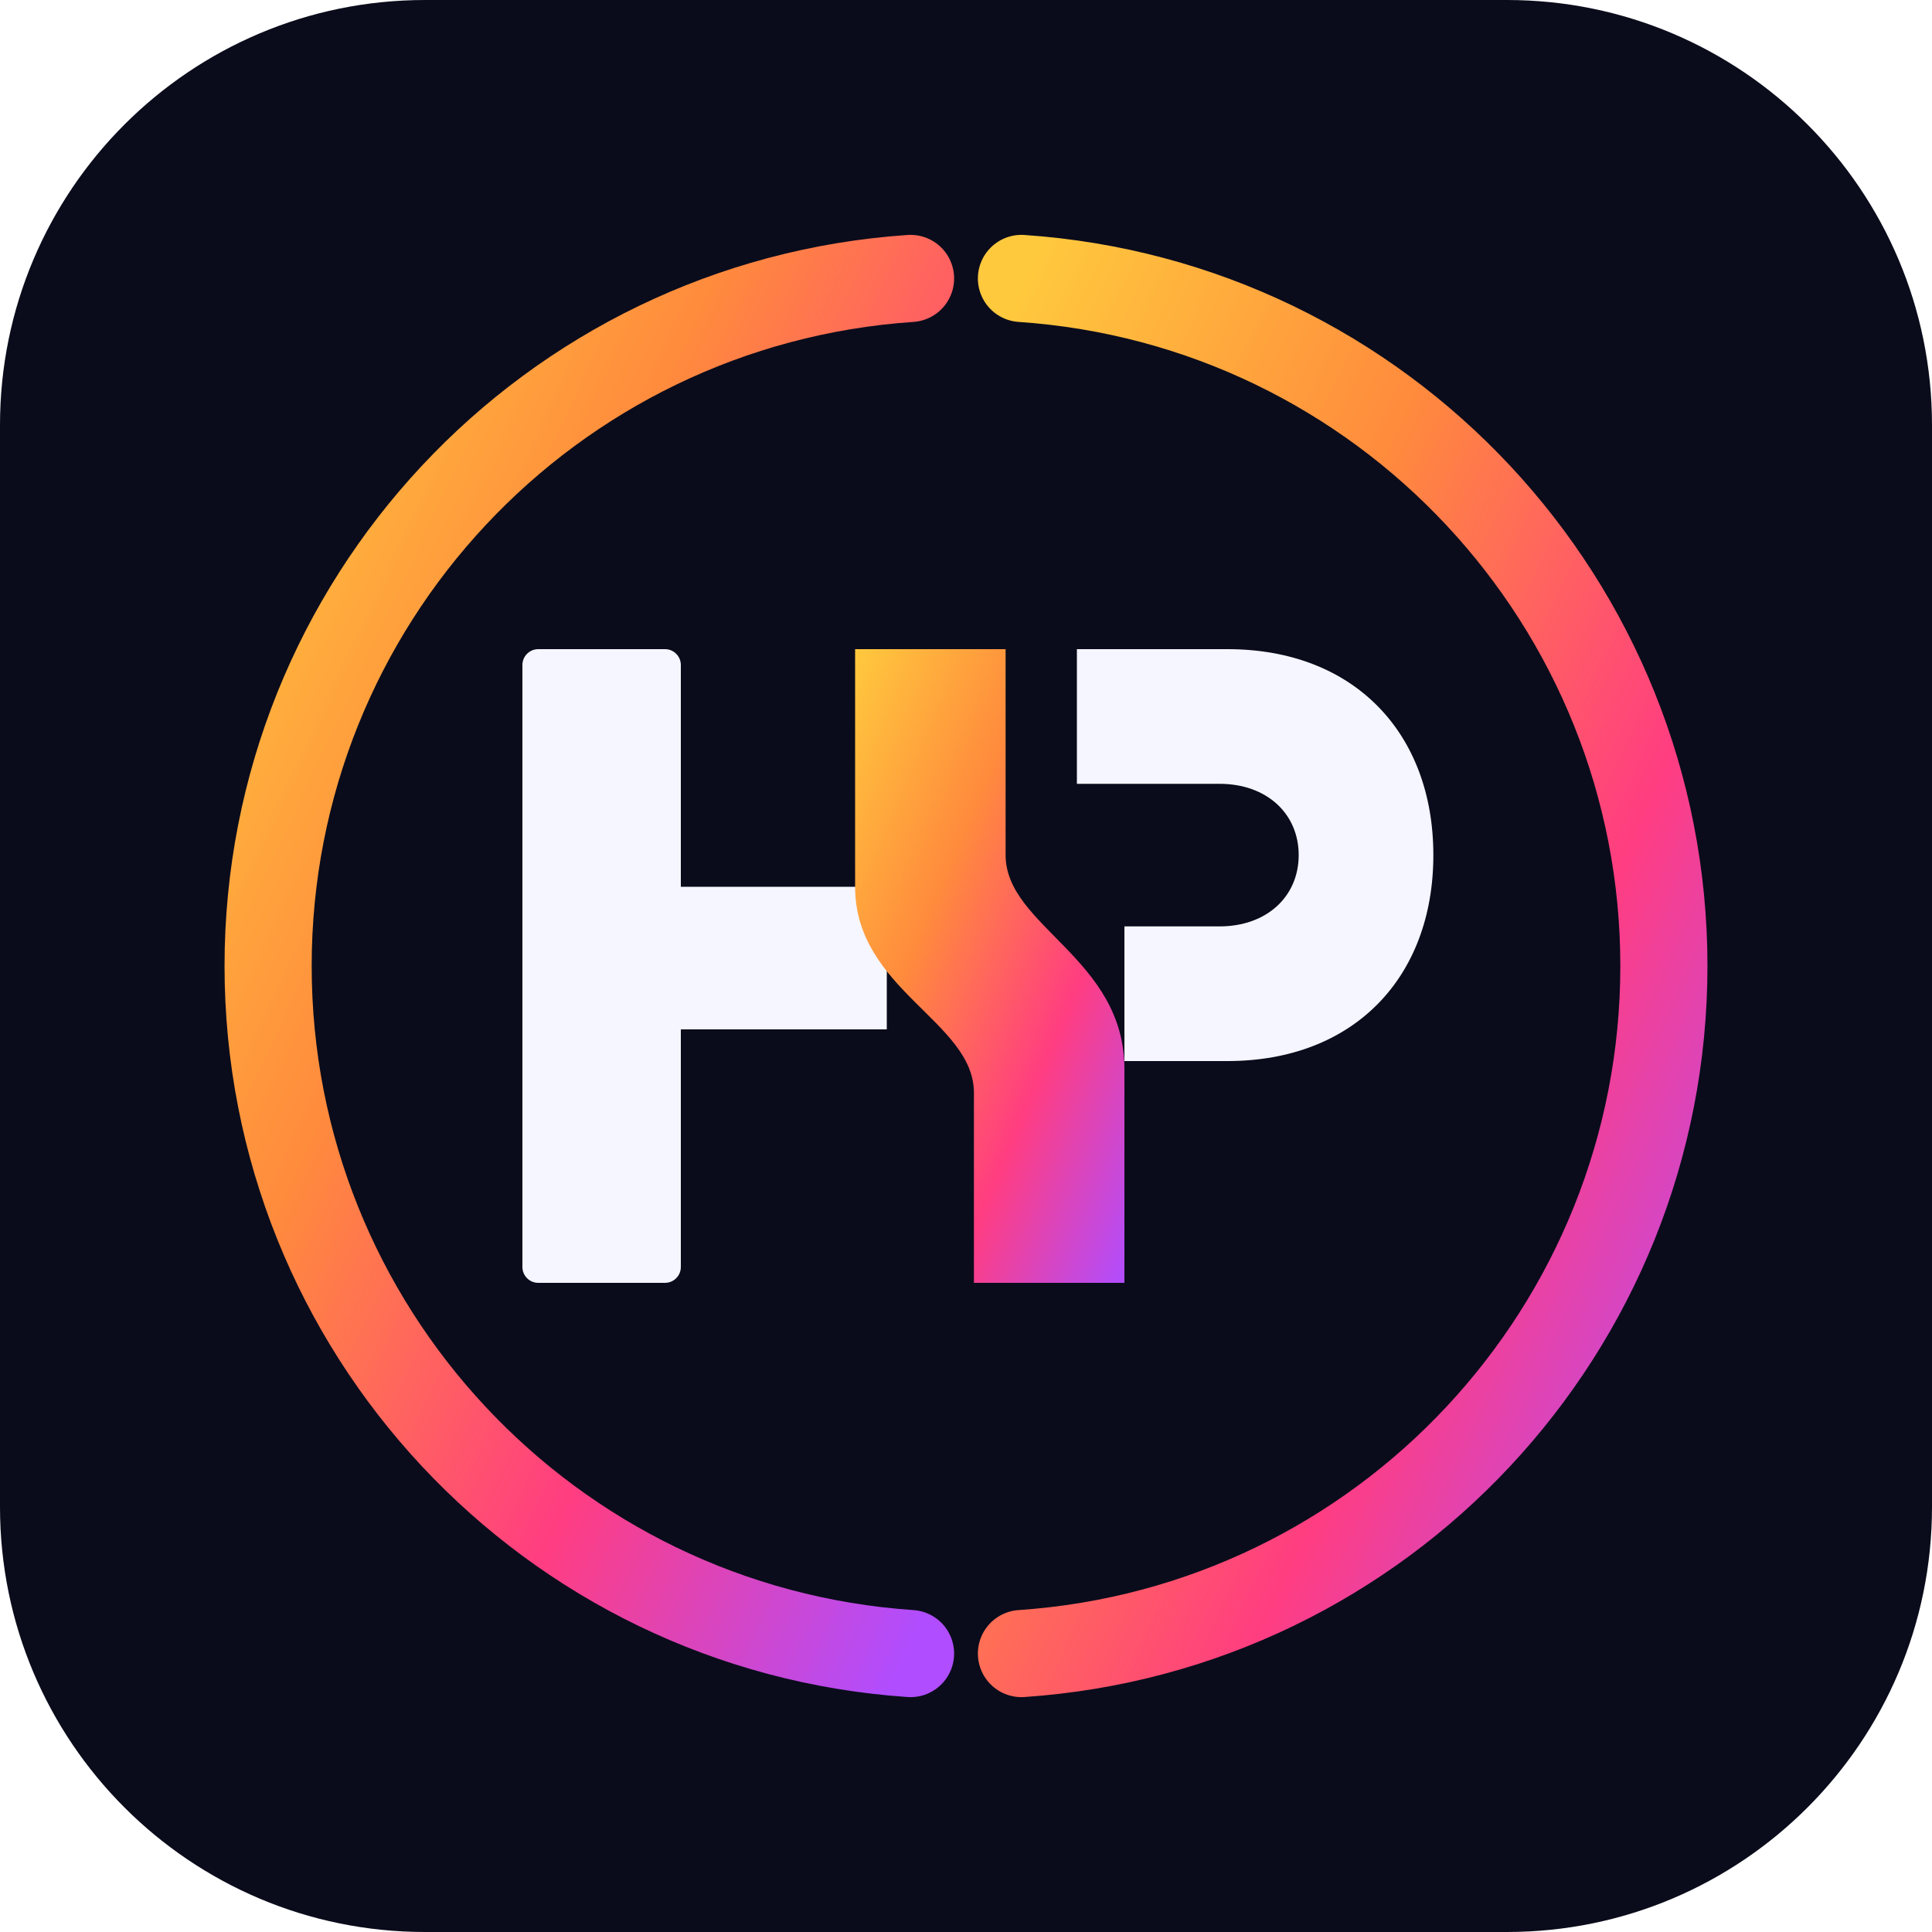
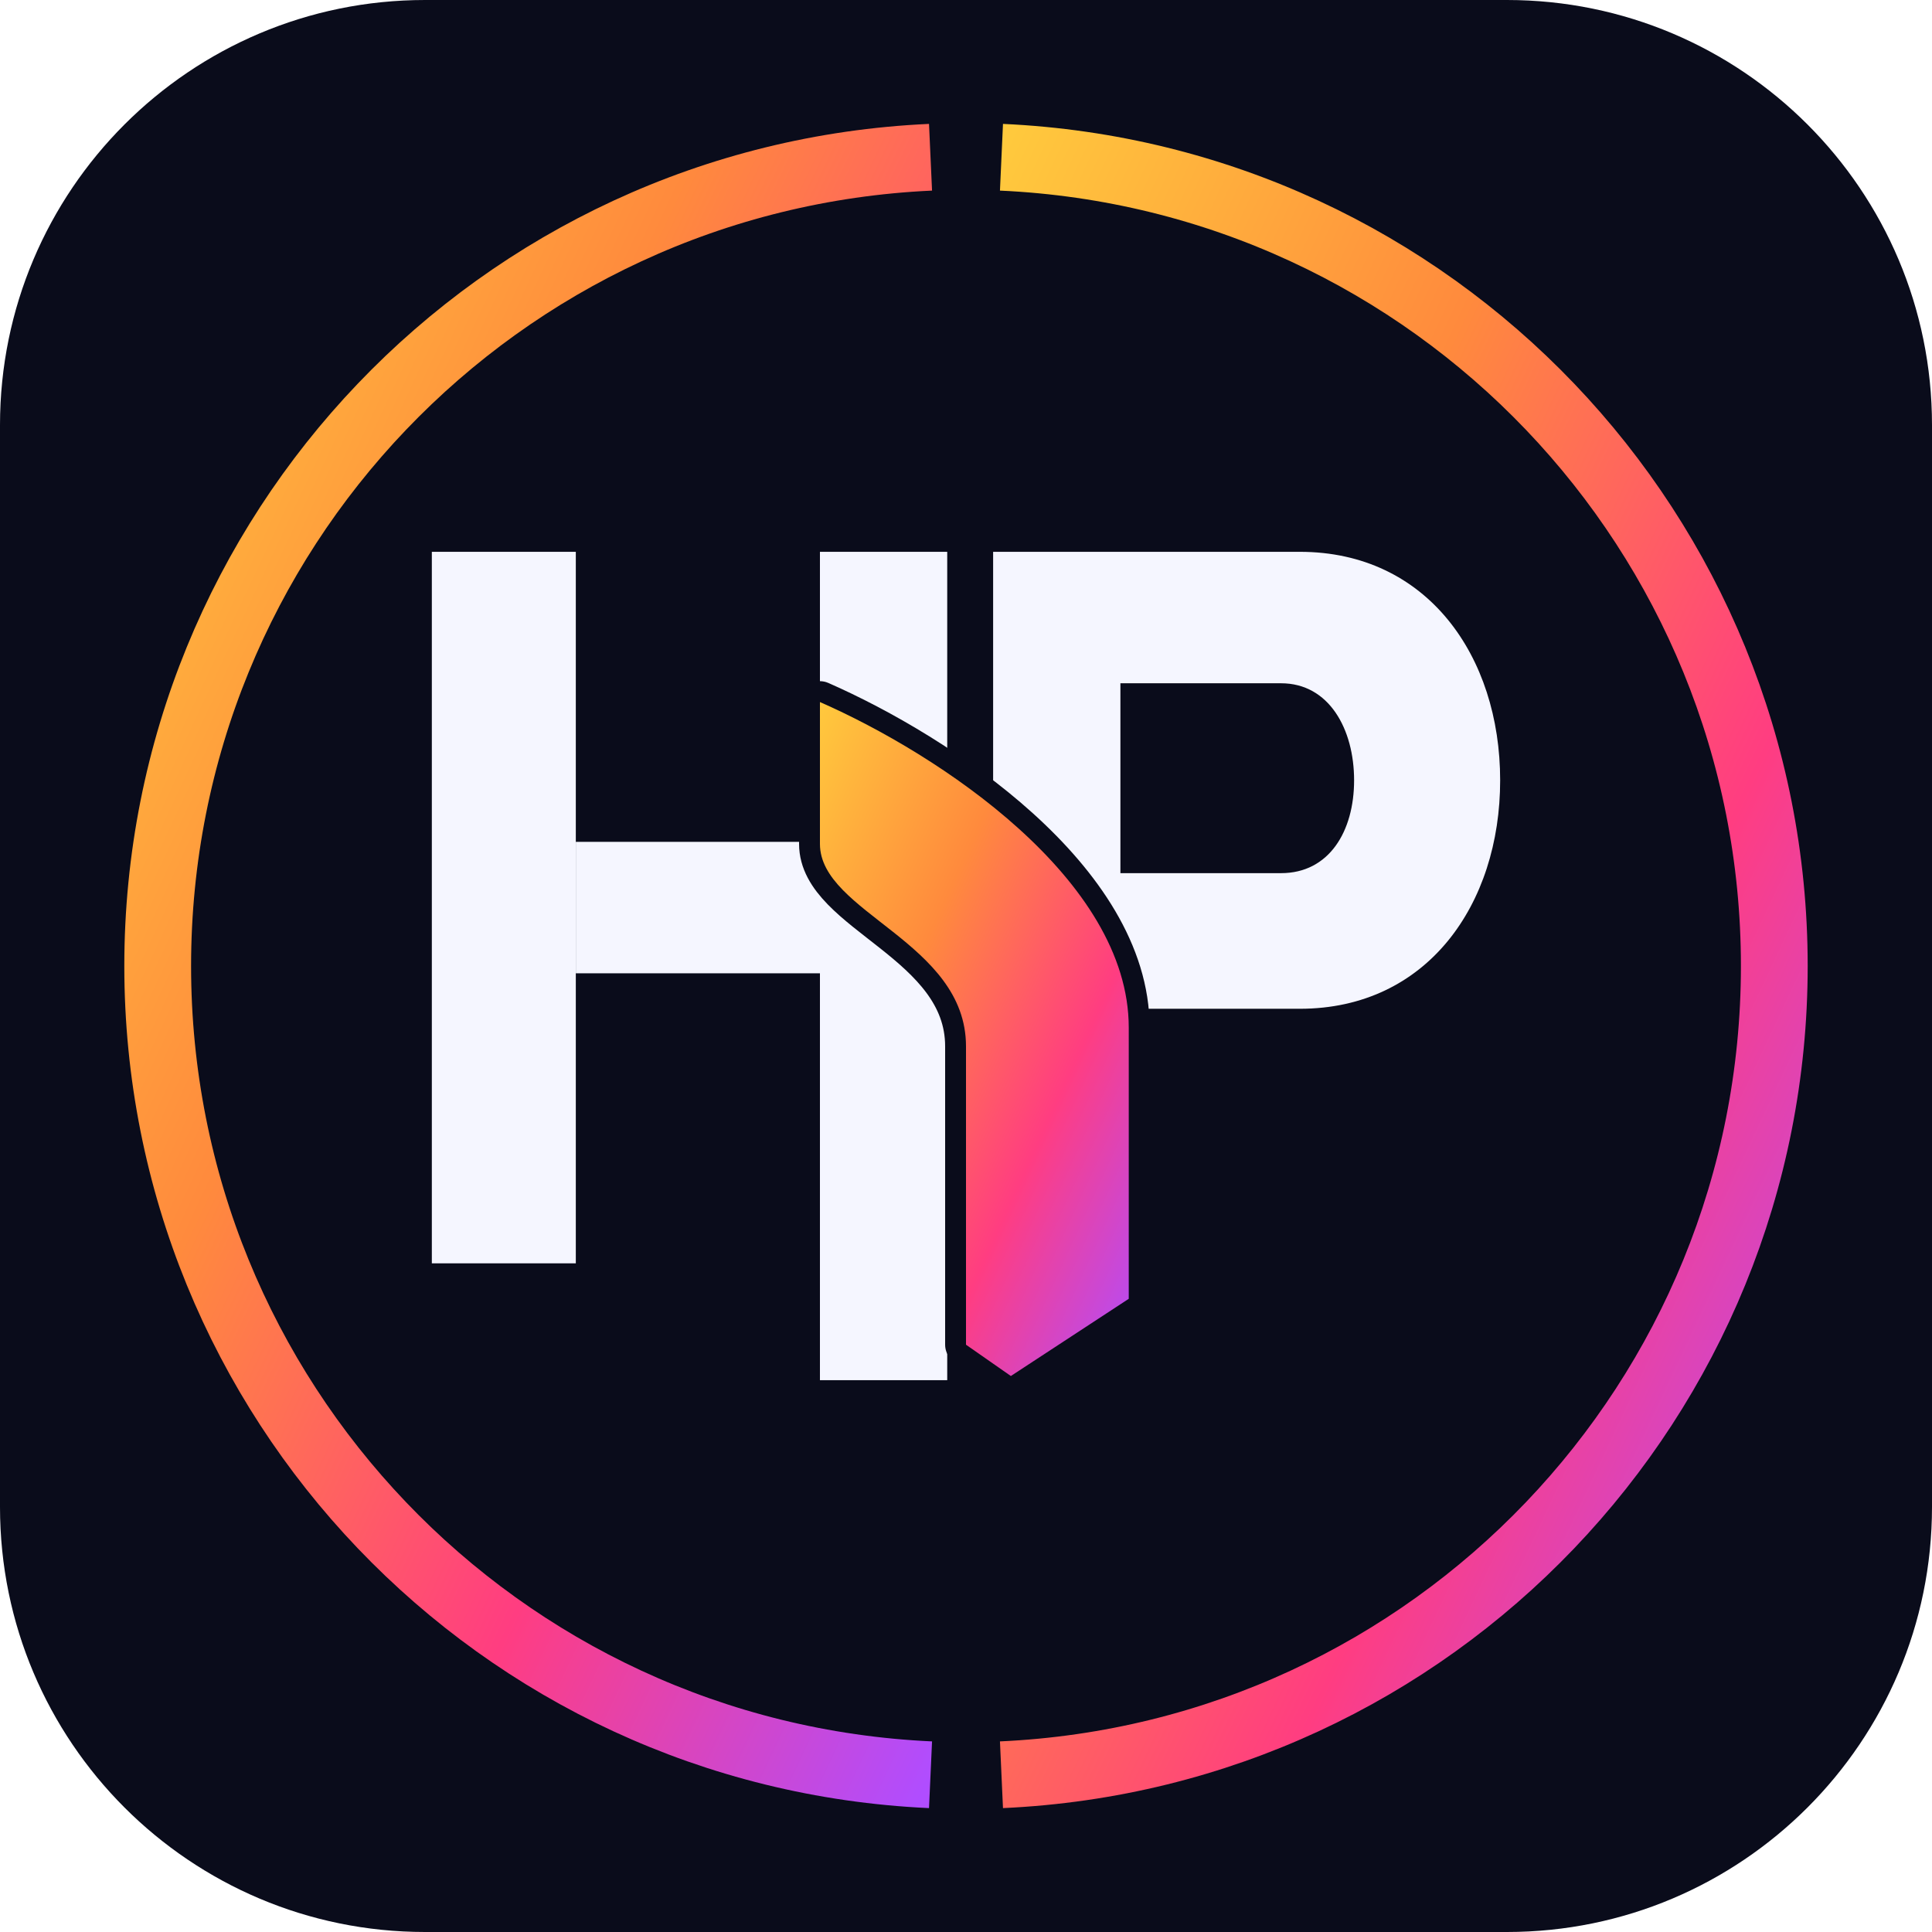
<svg xmlns="http://www.w3.org/2000/svg" viewBox="0 0 100 100" width="180" height="180">
  <defs>
    <linearGradient id="g" x1="0" y1="0" x2="1" y2="1">
      <stop offset="0" stop-color="#FFC93D" />
      <stop offset=".35" stop-color="#FF8A3D" />
      <stop offset=".68" stop-color="#FF3D81" />
      <stop offset="1" stop-color="#B04DFF" />
    </linearGradient>
  </defs>
  <rect width="100" height="100" rx="22" fill="#0A0C1B" />
-   <g transform="translate(9 9) scale(.82)">
-     <g fill="none" stroke="url(#g)" stroke-width="5.5" stroke-linecap="round">
-       <path d="M46.5 6.6 A43.5 43.5 0 0 0 46.5 93.4" />
-       <path d="M53.5 6.6 A43.5 43.5 0 0 1 53.5 93.4" />
+   <g transform="translate(-4 -4) scale(1.08)">
+     <g fill="none" stroke="url(#g)" stroke-width="3.2">
+       <path d="M48.3 11.24 A38.8 38.8 0 0 0 48.3 88.76" />
+       <path d="M51.7 11.24 A38.8 38.8 0 0 1 51.7 88.76" />
    </g>
-     <g fill="#F5F6FF">
-       <rect x="22" y="30" width="10" height="40" rx="1" />
-       <rect x="31" y="45" width="14" height="9" />
-       <path d="M57 30 H66.5 C74.5 30 79.5 35.3 79.5 43 C79.5 50.7 74.5 56 66.5 56 H60 V47.5 H66 C69 47.5 71 45.6 71 43 C71 40.4 69 38.5 66 38.5 H57 Z" />
+     <g transform="translate(-0.8 -1.75)">
+       <g fill="#F5F6FF">
+         <rect x="25.2" y="31.9" width="6.9" height="34.1" />
+         <rect x="32.1" y="45.8" width="11.7" height="6.3" />
+         <rect x="43.8" y="31.9" width="6.1" height="39.7" />
+         <path d="M52.1 31.9 H66.8 C72.9 31.9 76.4 36.9 76.4 42.85 C76.4 48.8 72.9 53.8 66.8 53.8 H58.2 V47.3 H65.9 C68.2 47.3 69.4 45.3 69.4 42.85 C69.4 40.4 68.2 38.2 65.9 38.2 H58.2 V52 H52.1 Z" />
+       </g>
+       <path fill="url(#g)" stroke="#0A0C1B" stroke-width="2" paint-order="stroke" stroke-linejoin="round" d="M43.8 39.1 C49.5 41.6 58.6 47.6 58.6 54.7 V67.7 L52.95 71.4 L50.8 69.9 V55.6 C50.8 50.6 43.8 49.2 43.8 45.9 Z" />
    </g>
-     <path fill="url(#g)" d="M43 30 H52.5 V43 C52.5 47.5 60 49.5 60 56.5 V70 H50.5 V58 C50.5 53.5 43 51.5 43 45 Z" />
  </g>
</svg>
